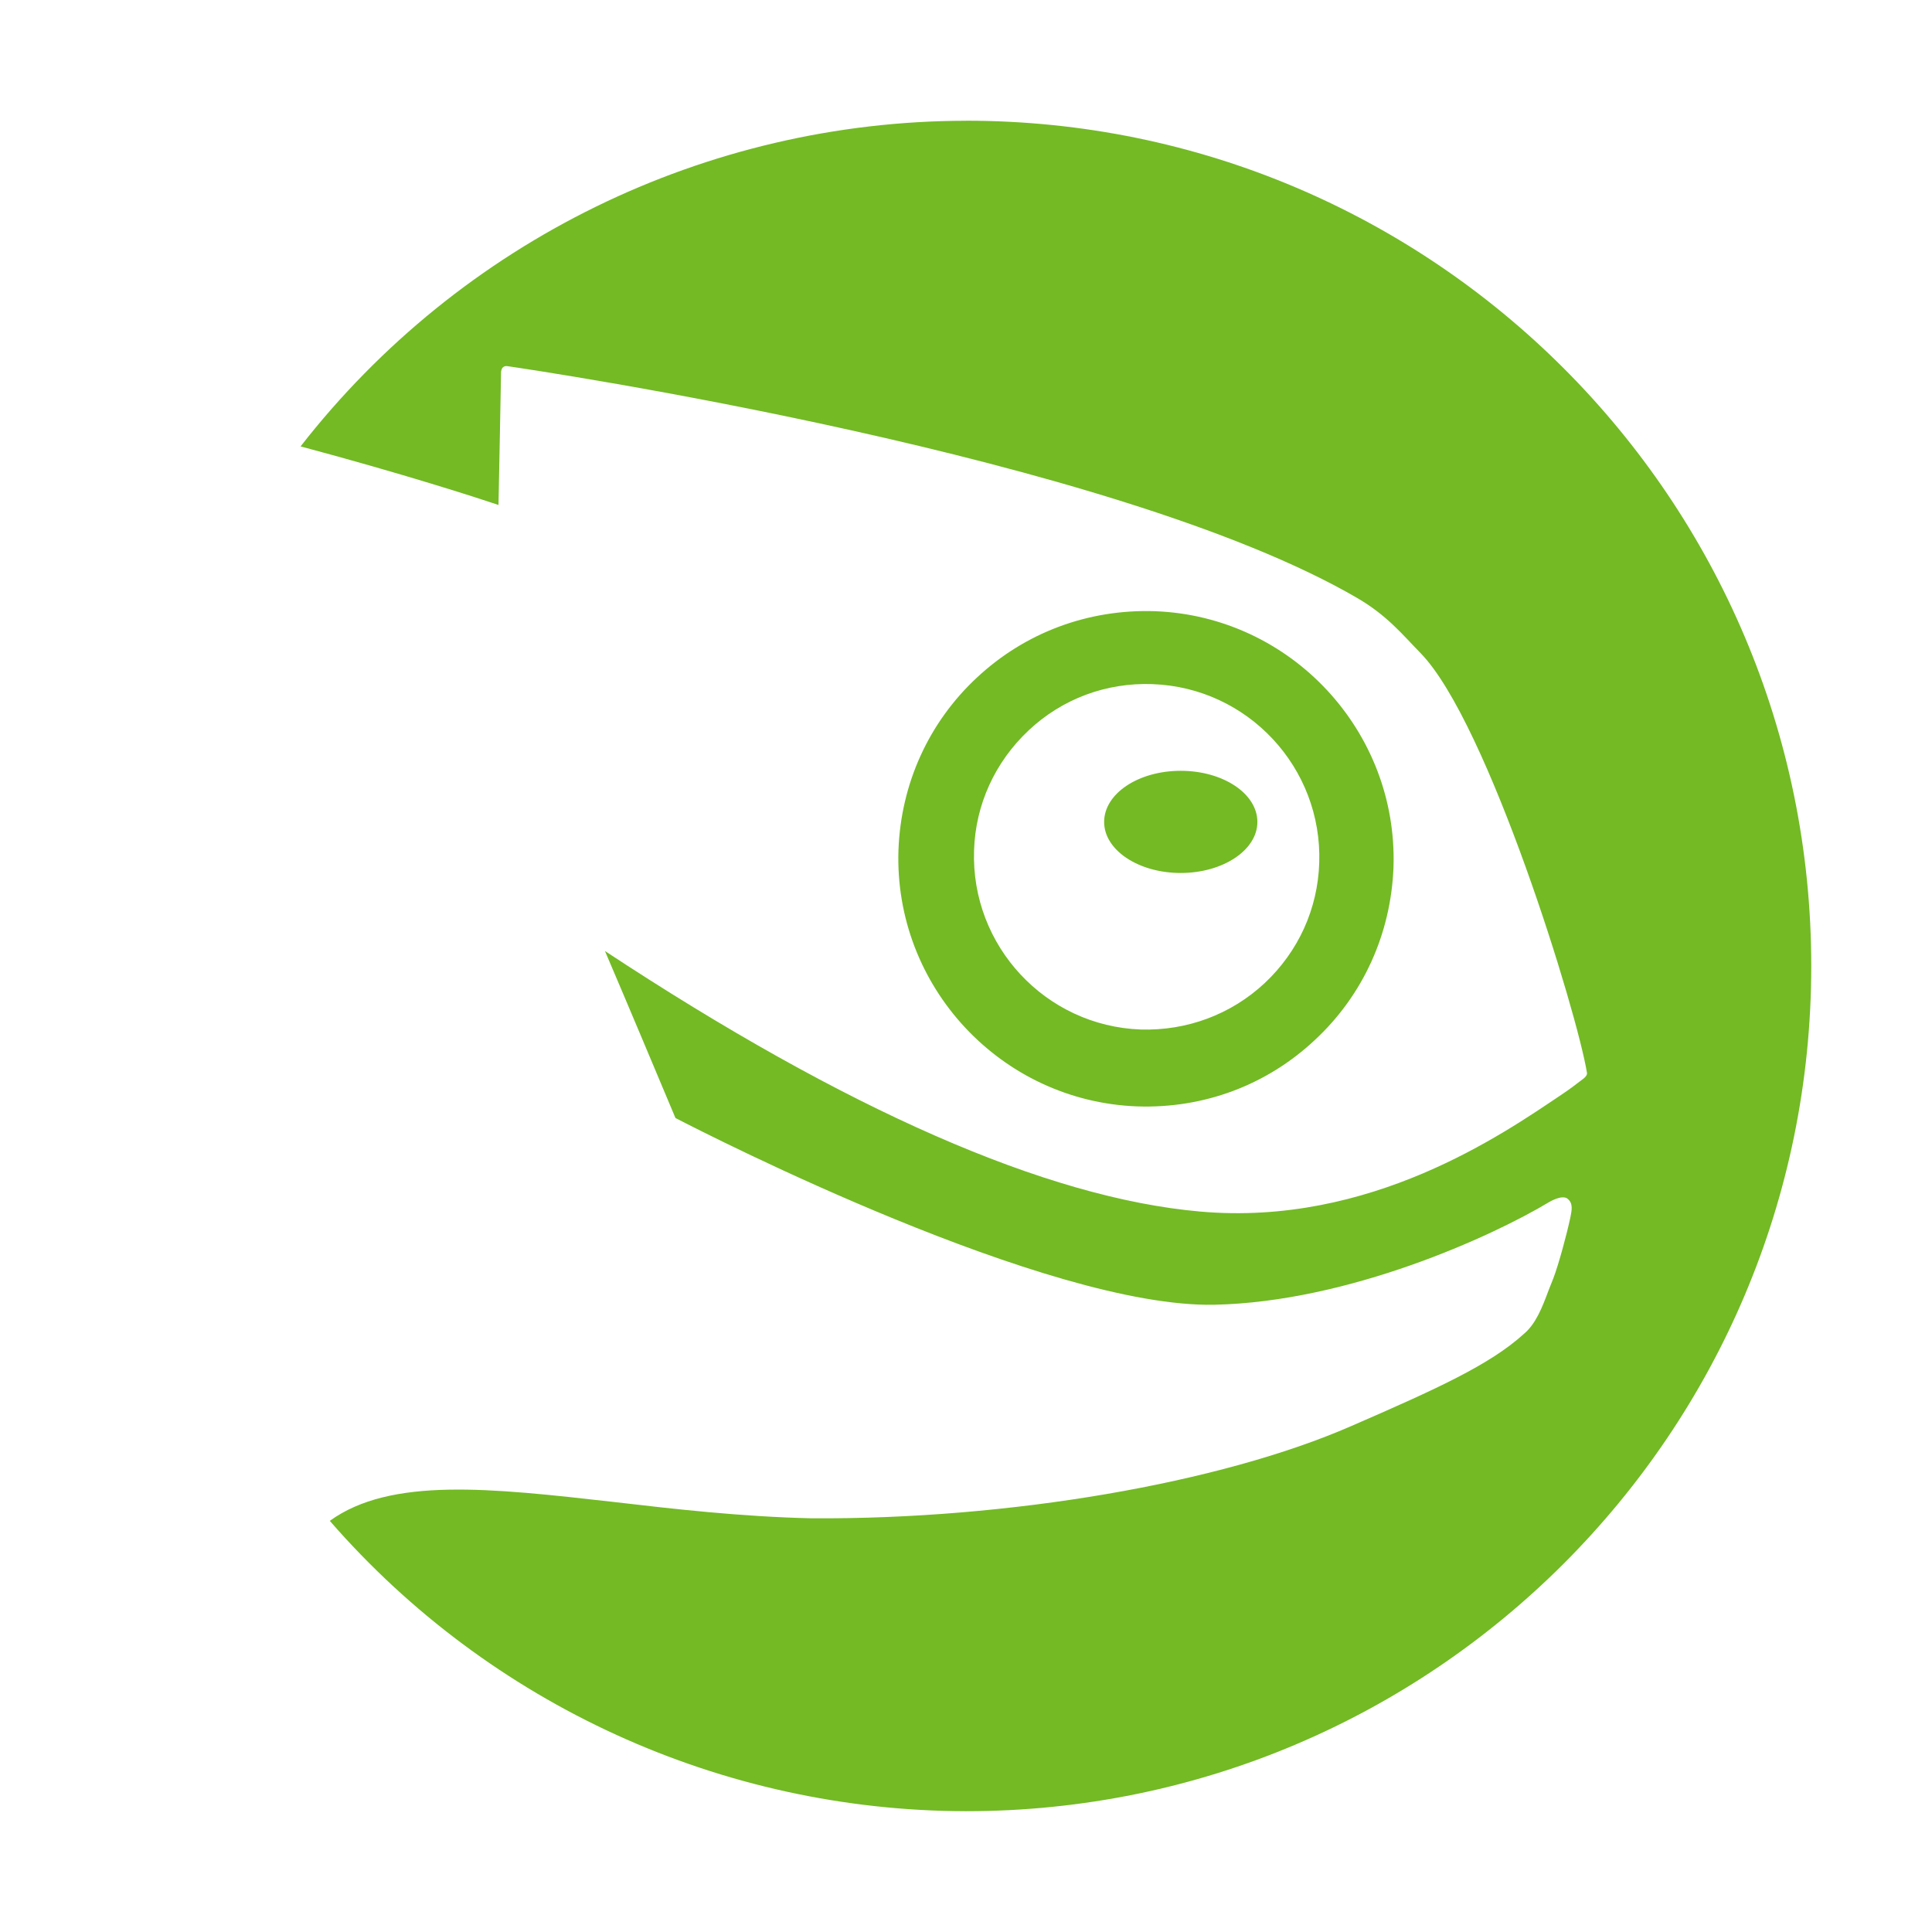
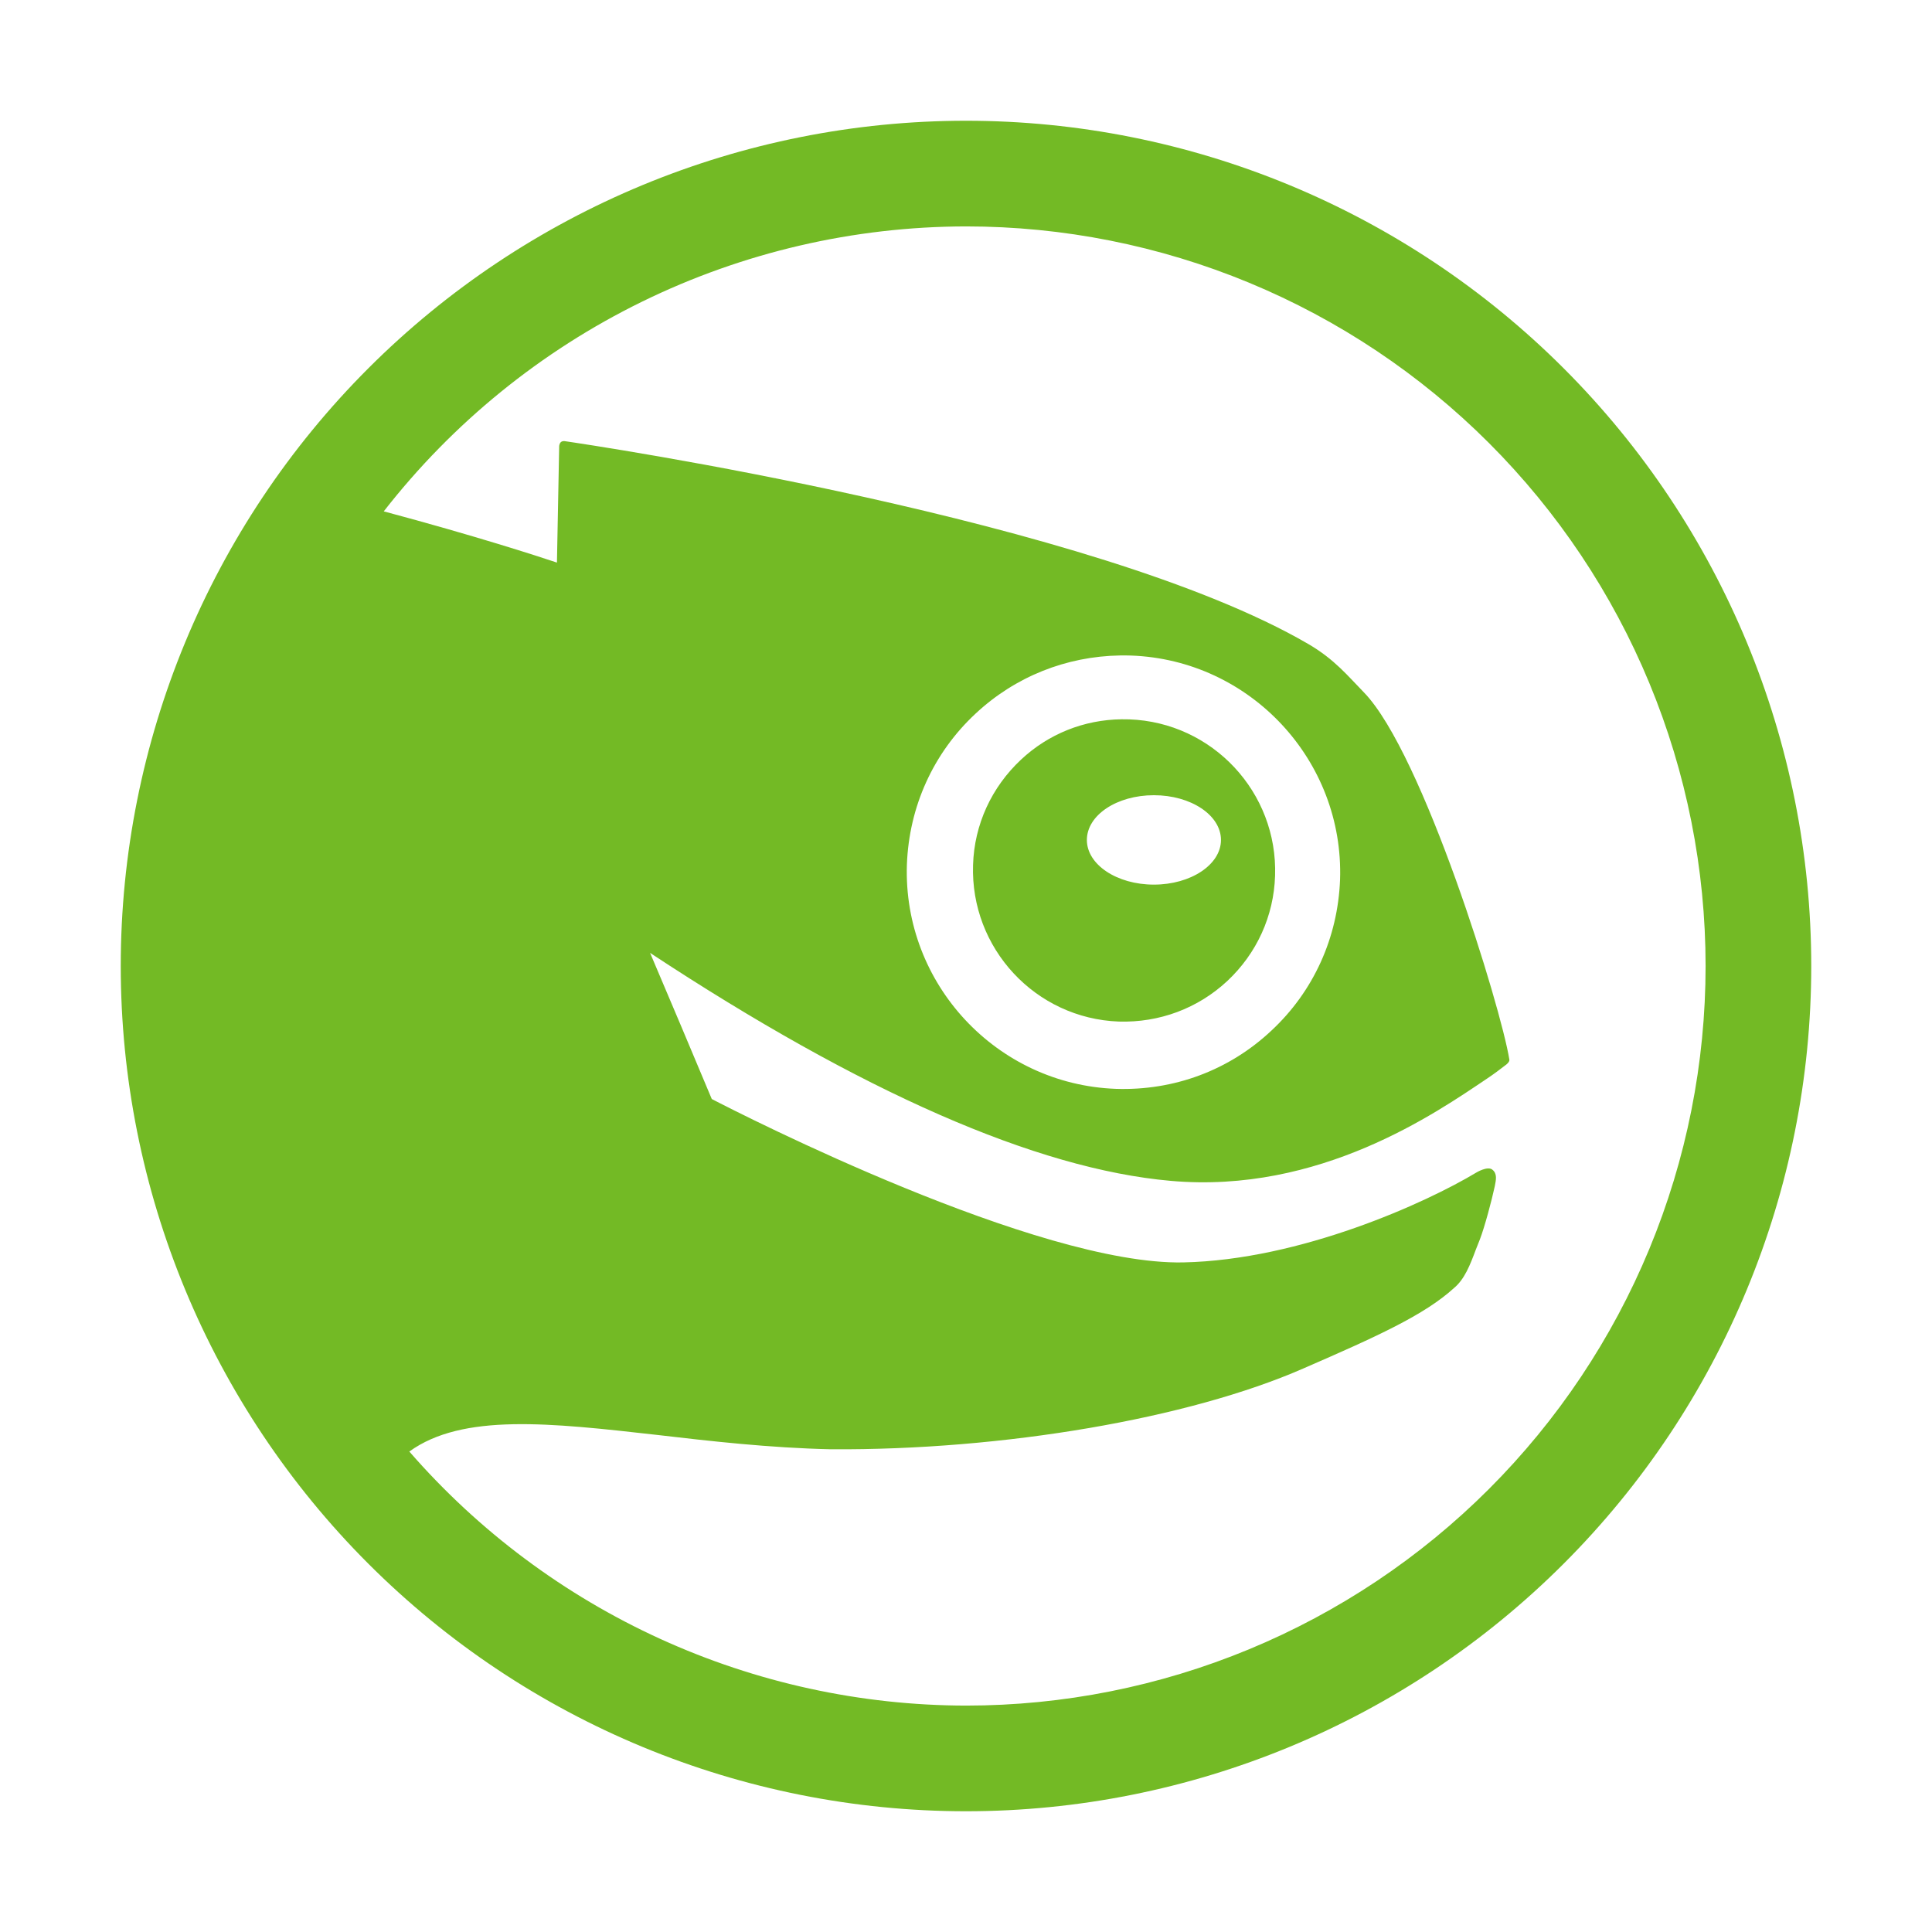
- <svg xmlns="http://www.w3.org/2000/svg" id="svg8" version="1.1" viewBox="0 0 256 256" height="256" width="256">
-   <defs id="defs2" />
-   <g transform="matrix(7,0,0,6.999974,16,-7617.608)" id="layer1" style="fill:#73ba25;fill-opacity:1">
-     <g style="fill:#73ba25;fill-opacity:1" transform="matrix(0.2645833,0,0,0.2645833,-10.59062,-38.47304)" id="g838">
-       <circle r="0" cy="3582.83" cx="507.464" id="path872" style="opacity:0.3;fill:#73ba25;fill-opacity:1;stroke:none;stroke-width:1.906;stroke-miterlimit:4;stroke-dasharray:none;stroke-opacity:1" />
-       <path id="path819" d="m 100.5,4267.059 a 60.472,60.472 0 0 0 -47.607,23.299 c 7.376,1.971 12.597,3.664 14.16,4.189 0.025,-0.959 0.184,-9.539 0.184,-9.539 0,0 0.02,-0.196 0.125,-0.299 0.135,-0.132 0.33,-0.092 0.33,-0.092 1.94,0.281 43.348,6.419 60.802,16.59 2.155,1.261 3.219,2.602 4.549,3.961 4.825,4.99 11.2,25.739 11.885,30.018 0.027,0.168 -0.181,0.351 -0.27,0.42 h -0.002 c -0.496,0.387 -1.036,0.789 -1.576,1.148 -4.13,2.771 -13.644,9.431 -25.851,8.344 -10.965,-0.97 -25.29,-7.26 -42.56,-18.639 1.698,3.976 3.371,7.963 5.045,11.949 2.501,1.299 26.641,13.6 38.554,13.359 9.596,-0.2 19.859,-4.88 23.965,-7.352 0,0 0.902,-0.544 1.295,-0.24 0.429,0.332 0.311,0.84 0.209,1.359 -0.253,1.179 -0.828,3.329 -1.219,4.35 l -0.33,0.832 c -0.47,1.259 -0.921,2.43 -1.791,3.15 -2.419,2.199 -6.279,3.949 -12.328,6.578 -9.35,4.09 -24.519,6.691 -38.603,6.602 -5.044,-0.112 -9.918,-0.672 -14.197,-1.172 -8.782,-0.992 -15.928,-1.796 -20.285,1.355 a 60.472,60.472 0 0 0 45.517,20.773 60.472,60.472 0 0 0 60.472,-60.473 60.472,60.472 0 0 0 -60.472,-60.473 z m 13.488,35.088 c -4.733,-0.151 -9.247,1.519 -12.707,4.75 -3.459,3.22 -5.438,7.61 -5.613,12.34 -0.327,9.758 7.334,17.98 17.084,18.34 4.755,0.16 9.258,-1.512 12.719,-4.762 3.45,-3.21 5.429,-7.6 5.613,-12.33 0.335,-9.749 -7.335,-17.989 -17.096,-18.338 z m -0.148,5.219 c 6.821,0.242 12.161,5.972 11.932,12.791 -0.105,3.288 -1.493,6.337 -3.902,8.598 -2.413,2.25 -5.567,3.42 -8.877,3.32 -6.805,-0.251 -12.146,-5.988 -11.916,-12.809 0.1,-3.301 1.515,-6.349 3.914,-8.6 2.399,-2.25 5.538,-3.42 8.85,-3.301 z m 2.021,6.201 c -3.031,0 -5.478,1.631 -5.478,3.66 0,2.01 2.448,3.65 5.478,3.65 3.029,0 5.486,-1.641 5.486,-3.65 0,-2.029 -2.456,-3.66 -5.486,-3.66 z" style="opacity:1;fill:#73ba25;fill-opacity:1;stroke:none;stroke-width:1.906;stroke-miterlimit:4;stroke-dasharray:none;stroke-opacity:1" />
-     </g>
-   </g>
+ <svg xmlns="http://www.w3.org/2000/svg" width="256" height="256" viewBox="0 0 256 256" fill="none">
+   <path d="M128 16C98.296 16 69.808 27.8 48.804 48.804C27.8 69.808 16 98.296 16 128C16 157.704 27.8 186.192 48.804 207.196C69.808 228.2 98.296 240 128 240C157.704 240 186.192 228.2 207.196 207.196C228.2 186.192 240 157.704 240 128C240 98.296 228.2 69.808 207.196 48.804C186.192 27.8 157.704 16 128 16V16ZM128 30C140.87 30 153.613 32.535 165.503 37.459C177.393 42.384 188.196 49.603 197.297 58.703C206.397 67.803 213.615 78.607 218.54 90.497C223.465 102.387 226 115.13 226 128C226 140.87 223.465 153.613 218.54 165.503C213.615 177.393 206.397 188.197 197.297 197.297C188.196 206.397 177.393 213.616 165.503 218.54C153.613 223.465 140.87 226 128 226C114.015 225.977 100.196 222.961 87.473 217.154C74.751 211.347 63.418 202.885 54.237 192.335C61.298 187.228 72.877 188.532 87.109 190.139C94.044 190.949 101.942 191.855 110.117 192.037C132.941 192.182 157.524 187.967 172.676 181.339C182.479 177.079 188.735 174.243 192.654 170.678C194.064 169.51 194.796 167.614 195.558 165.574L196.093 164.225C196.727 162.571 197.657 159.086 198.067 157.176C198.231 156.334 198.424 155.511 197.728 154.973C197.092 154.481 195.63 155.363 195.63 155.363C188.976 159.367 172.344 166.952 156.793 167.276C137.486 167.665 98.367 147.732 94.314 145.626C91.602 139.167 88.89 132.705 86.138 126.262C114.125 144.702 137.34 154.896 155.11 156.468C174.892 158.23 190.311 147.435 197.004 142.945C197.88 142.363 198.755 141.711 199.559 141.084H199.563C199.706 140.972 200.042 140.676 199.998 140.404C198.889 133.47 188.559 99.846 180.74 91.759C178.585 89.557 176.86 87.384 173.367 85.34C145.082 68.858 77.977 58.91 74.834 58.455C74.834 58.455 74.517 58.39 74.299 58.603C74.129 58.769 74.095 59.089 74.095 59.089C74.095 59.089 73.838 72.992 73.798 74.546C71.264 73.695 62.803 70.952 50.85 67.758C59.998 56.02 71.7 46.519 85.068 39.976C98.435 33.434 113.117 30.022 128 30V30ZM148.426 86.851C148.902 86.843 149.38 86.848 149.86 86.863C165.677 87.429 178.107 100.781 177.564 116.581C177.266 124.246 174.058 131.36 168.467 136.562C162.859 141.829 155.56 144.537 147.855 144.278C132.055 143.696 119.64 130.371 120.169 114.557C120.454 106.892 123.661 99.778 129.266 94.56C134.523 89.652 141.281 86.966 148.426 86.851V86.851ZM148.615 95.309C143.621 95.371 138.922 97.249 135.277 100.668C131.389 104.315 129.097 109.256 128.935 114.605C128.563 125.659 137.216 134.956 148.245 135.362C153.608 135.524 158.72 133.627 162.631 129.981C166.536 126.317 168.783 121.378 168.954 116.049C169.326 104.998 160.672 95.711 149.619 95.319C149.283 95.307 148.948 95.305 148.615 95.309V95.309ZM152.895 105.37C157.806 105.37 161.785 108.013 161.785 111.302C161.785 114.559 157.803 117.216 152.895 117.216C147.983 117.216 144.017 114.559 144.017 111.302C144.017 108.013 147.983 105.37 152.895 105.37Z" fill="#73BA25" />
</svg>
